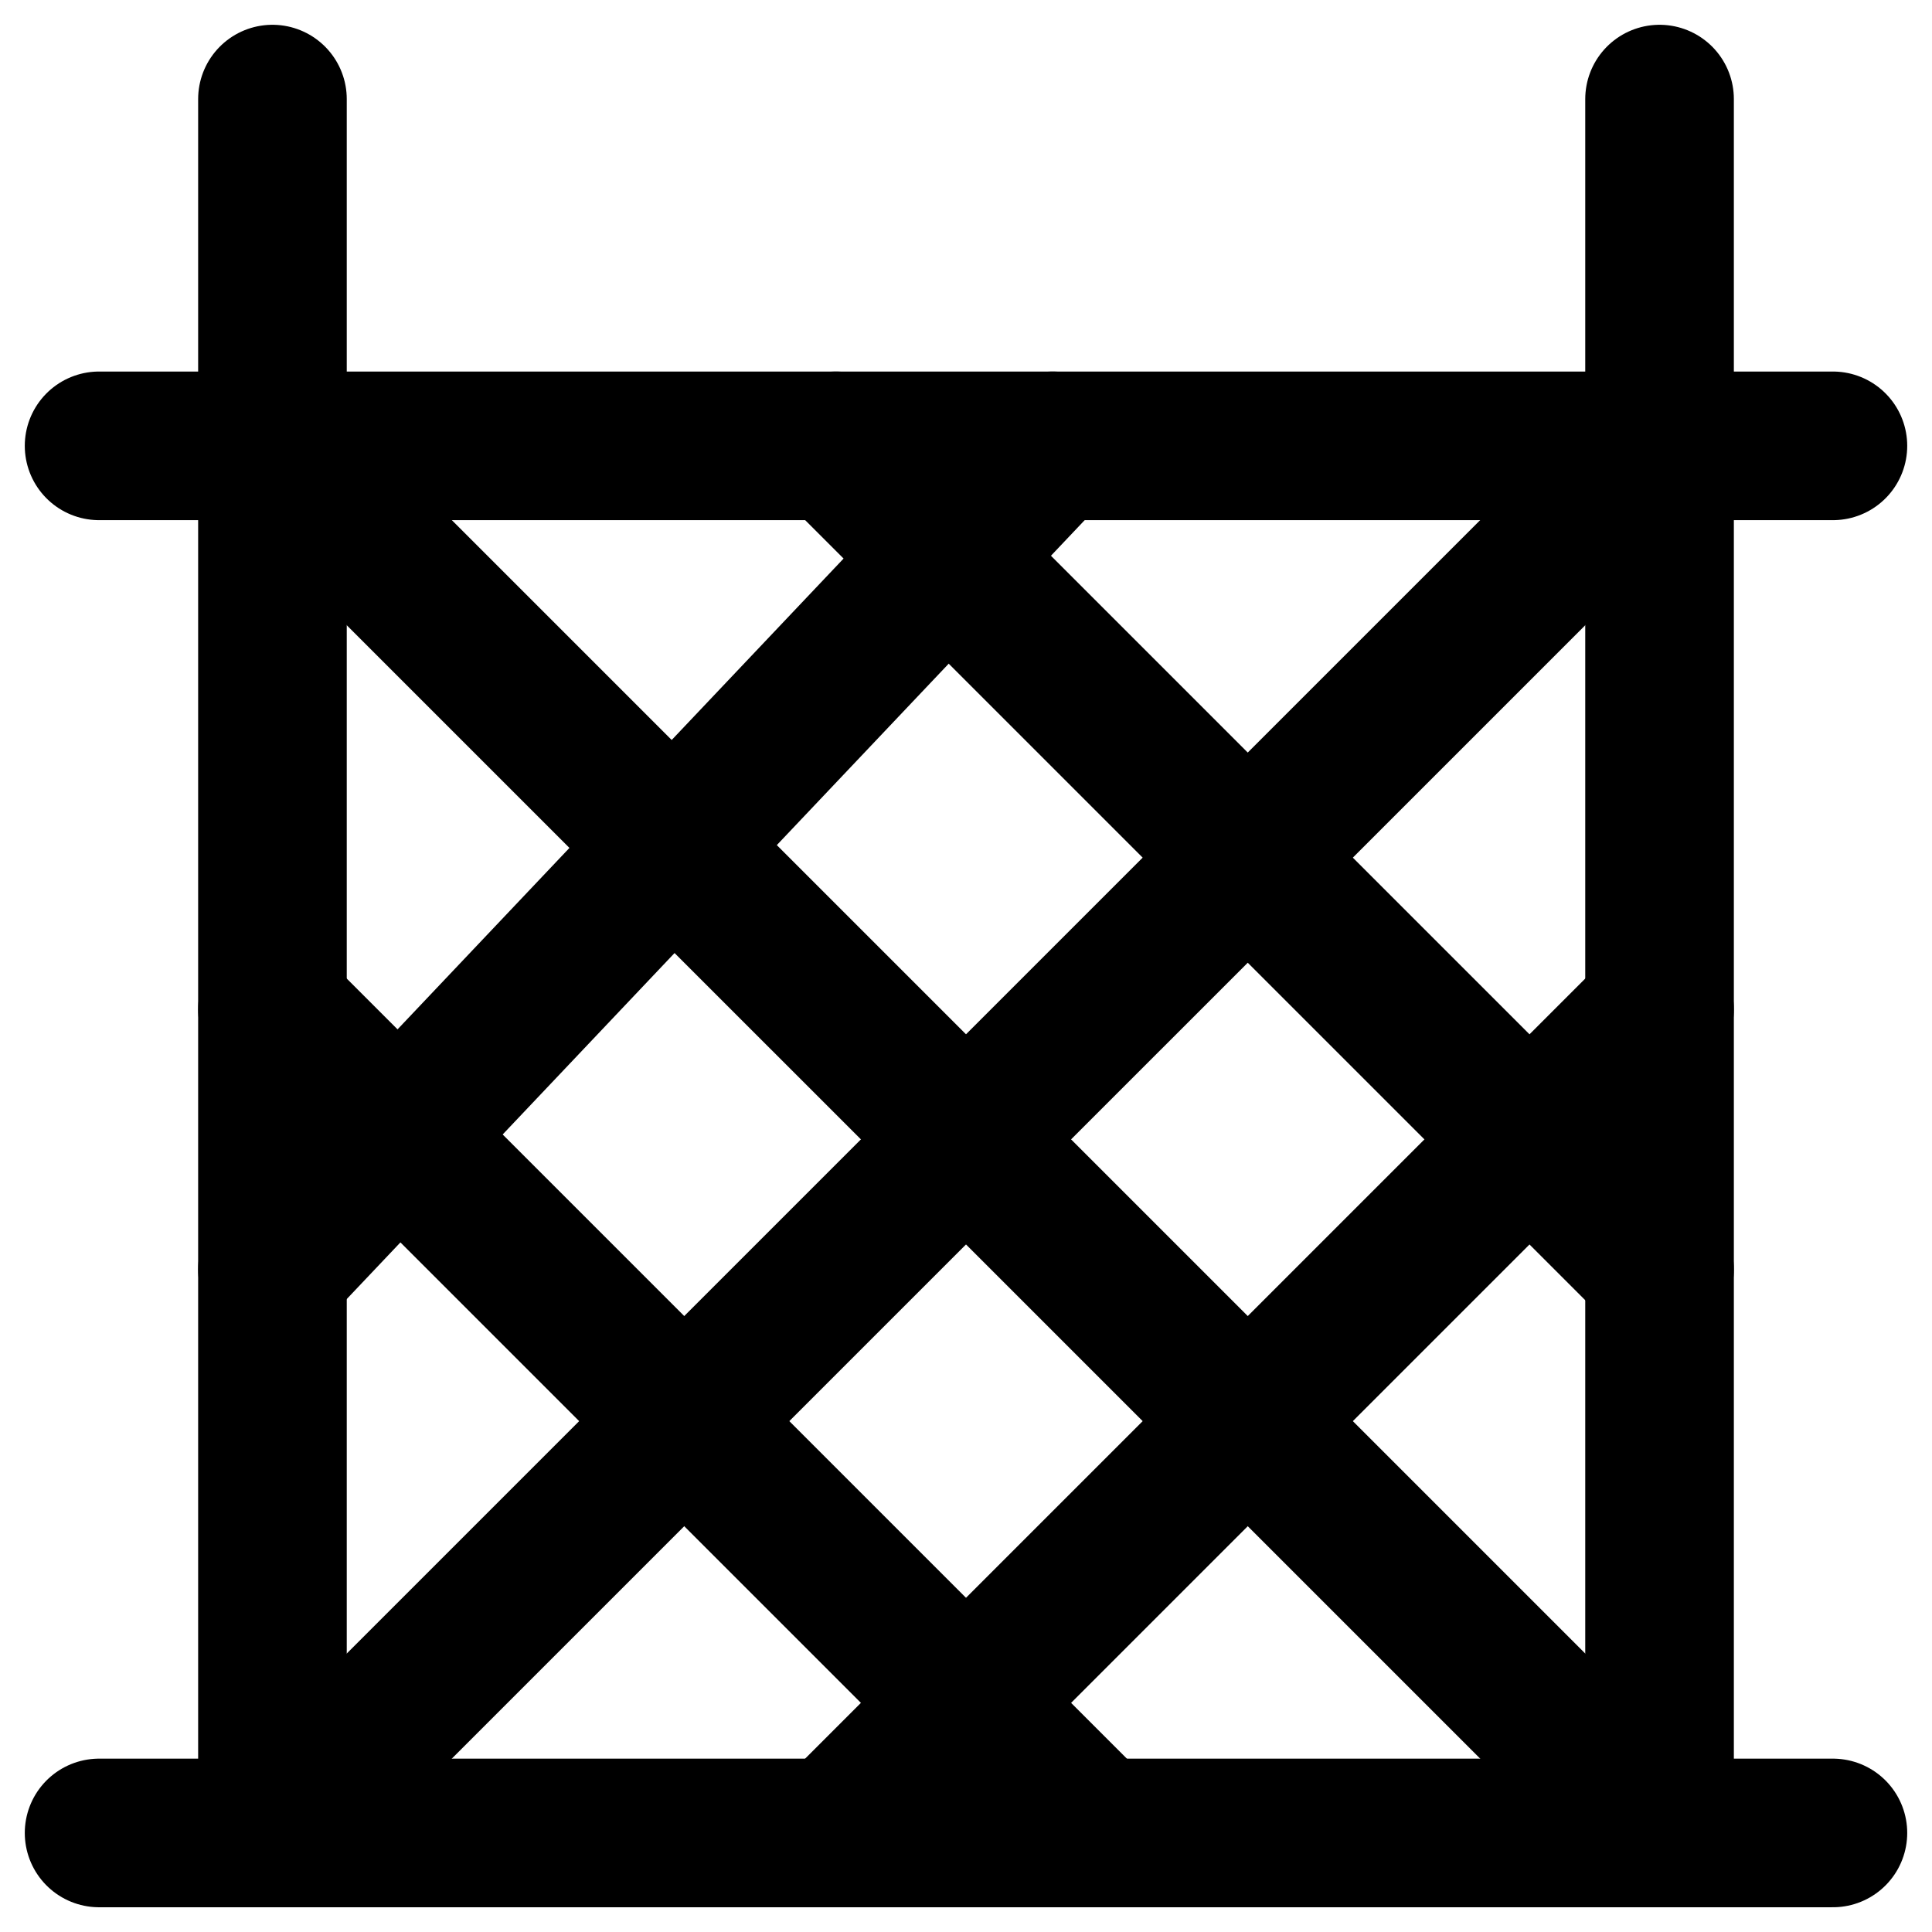
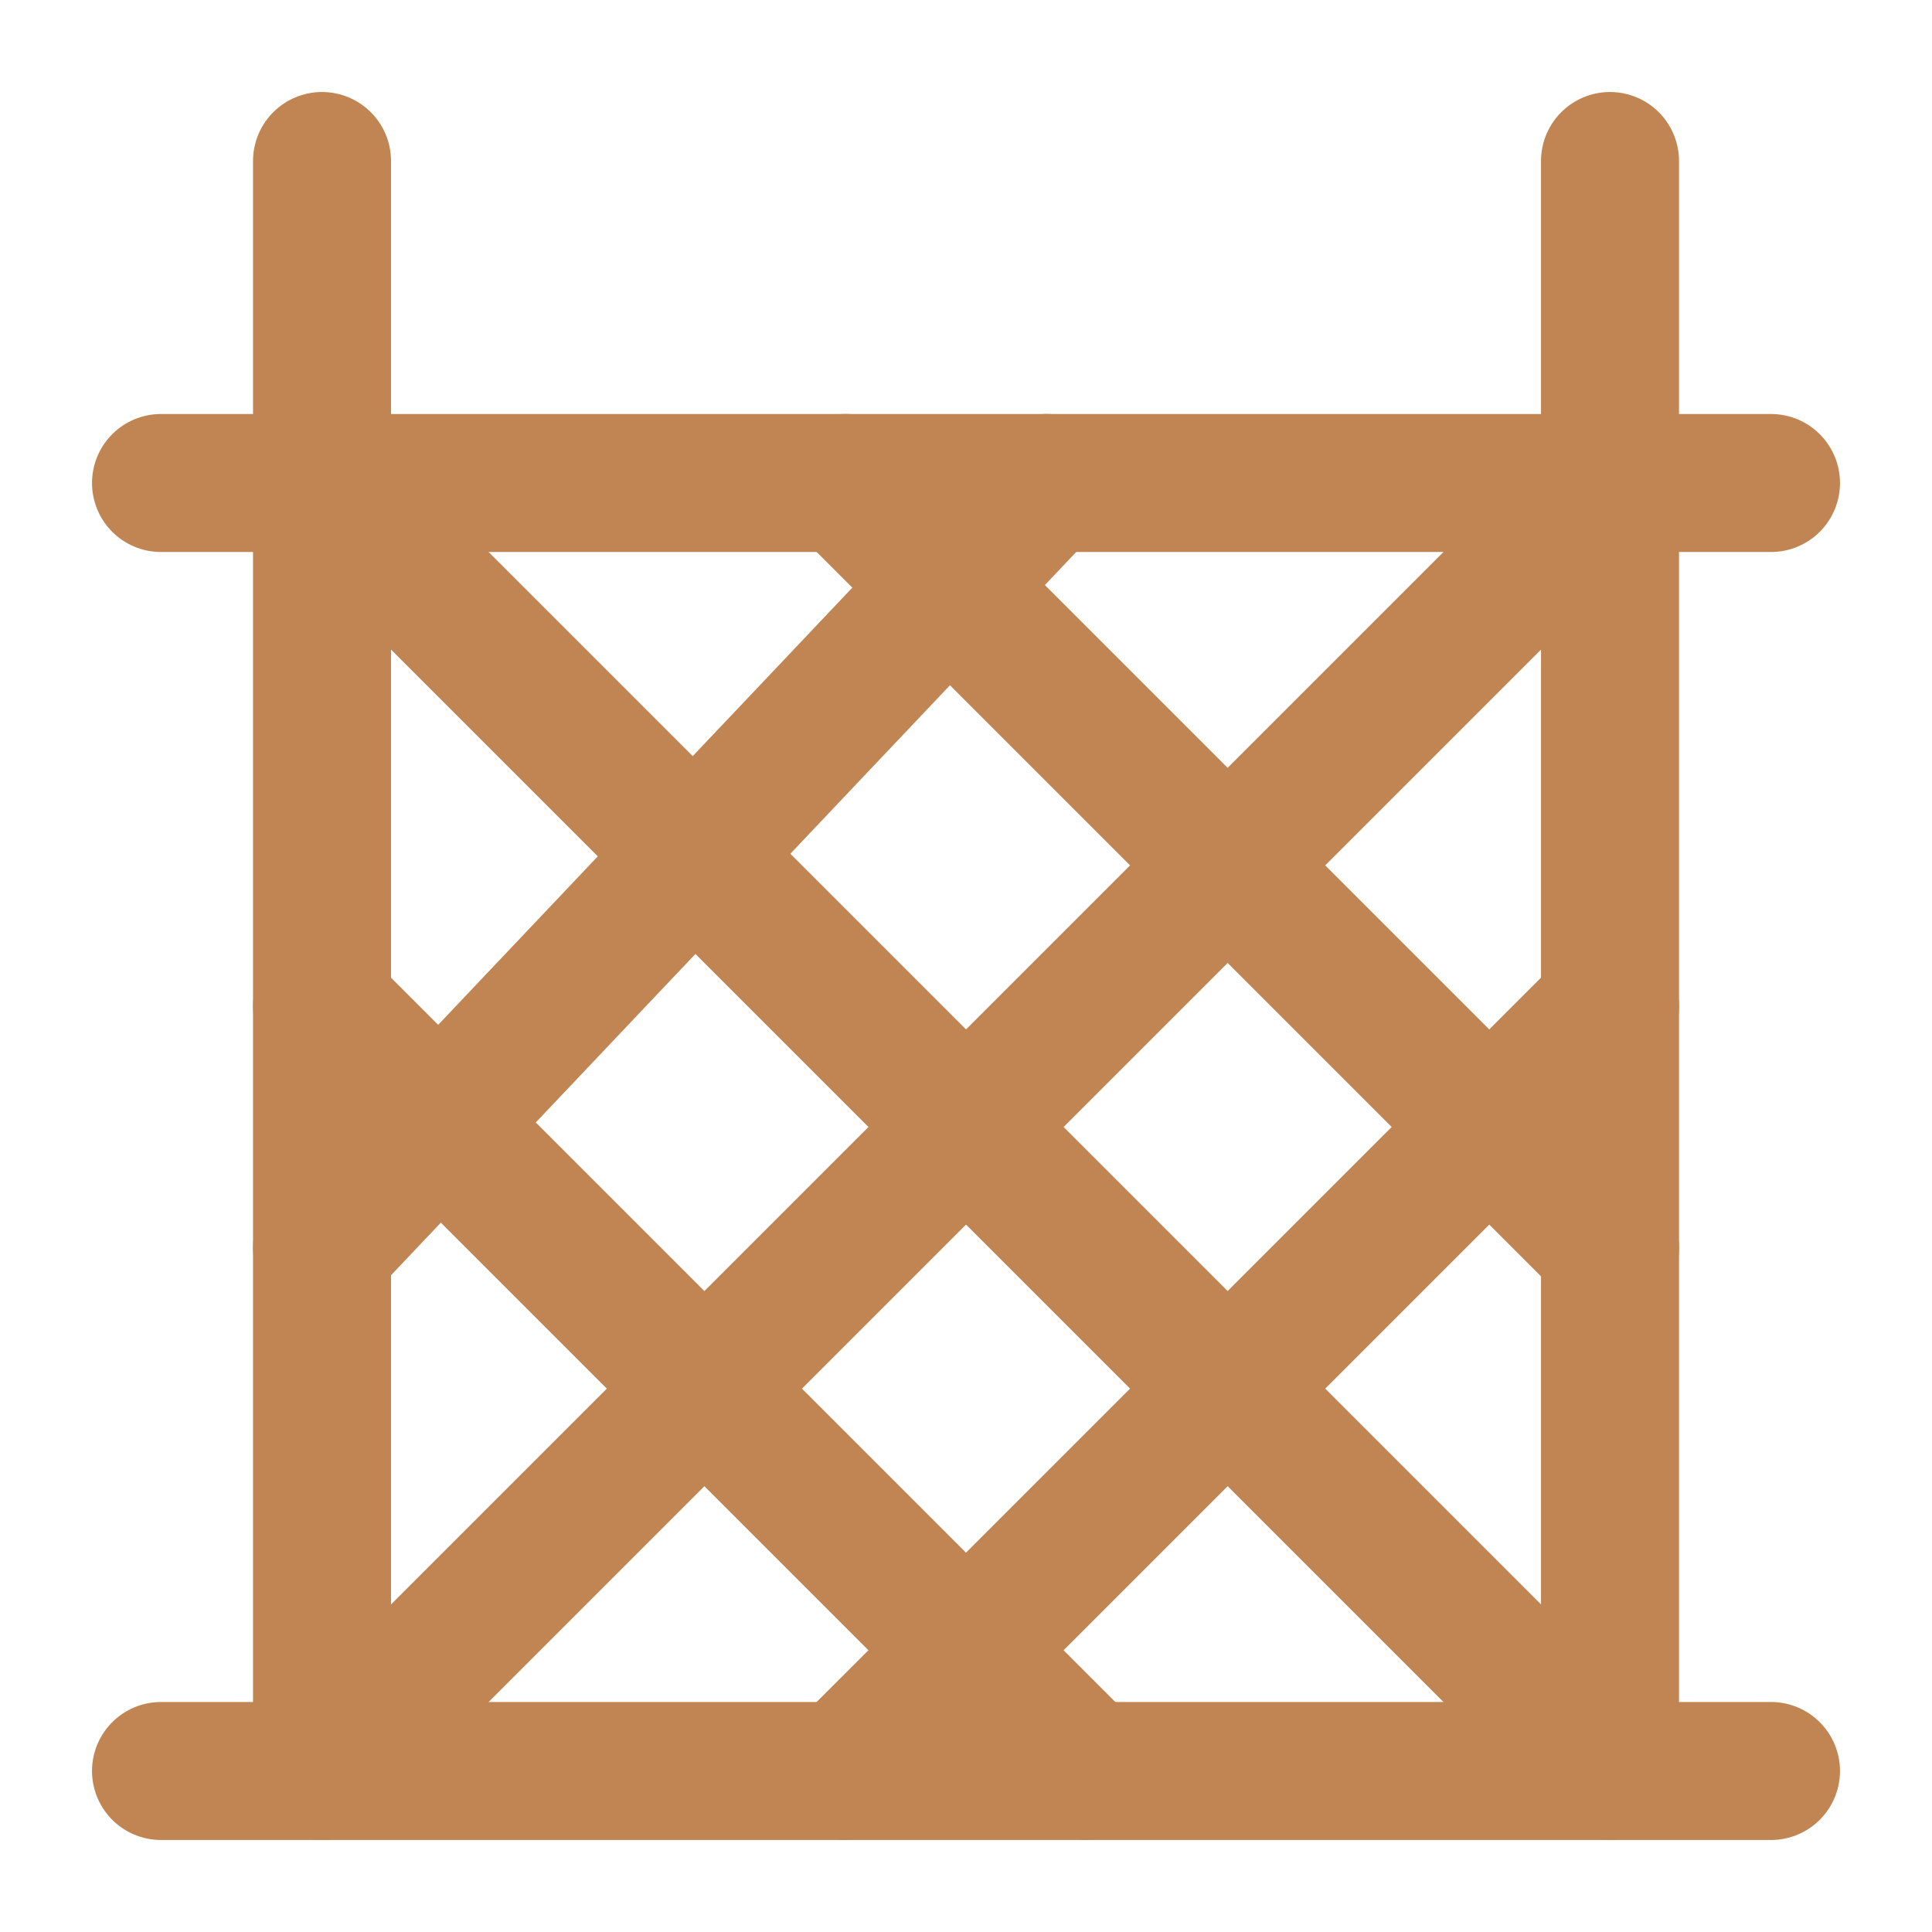
- <svg xmlns="http://www.w3.org/2000/svg" width="52" height="52" viewBox="0 0 52 52" fill="none">
-   <path d="M7.333 2.667V49.333" stroke="black" stroke-width="4" stroke-linecap="round" stroke-linejoin="round" />
-   <path d="M49.333 12H2.667" stroke="black" stroke-width="4" stroke-linecap="round" stroke-linejoin="round" />
-   <path d="M44.667 49.333L7.333 12" stroke="black" stroke-width="4" stroke-linecap="round" stroke-linejoin="round" />
-   <path d="M7.333 49.333L44.667 12" stroke="black" stroke-width="4" stroke-linecap="round" stroke-linejoin="round" />
-   <path d="M29.5 49.333L7.333 27.167" stroke="black" stroke-width="4" stroke-linecap="round" stroke-linejoin="round" />
-   <path d="M44.667 34.167L22.5 12" stroke="black" stroke-width="4" stroke-linecap="round" stroke-linejoin="round" />
-   <path d="M7.333 34.167L28.334 12" stroke="black" stroke-width="4" stroke-linecap="round" stroke-linejoin="round" />
-   <path d="M22.5 49.333L44.667 27.167" stroke="black" stroke-width="4" stroke-linecap="round" stroke-linejoin="round" />
-   <path d="M49.333 49.334H2.667" stroke="black" stroke-width="4" stroke-linecap="round" stroke-linejoin="round" />
-   <path d="M44.667 2.667V49.333" stroke="black" stroke-width="4" stroke-linecap="round" stroke-linejoin="round" />
+ <svg xmlns="http://www.w3.org/2000/svg" width="56" height="56" viewBox="0 0 56 56" fill="none">
+   <path d="M9.334 4.667V51.333" stroke="#C08552" stroke-width="4" stroke-linecap="round" stroke-linejoin="round" />
+   <path d="M51.333 14H4.667" stroke="#C08552" stroke-width="4" stroke-linecap="round" stroke-linejoin="round" />
+   <path d="M46.667 51.333L9.334 14" stroke="#C08552" stroke-width="4" stroke-linecap="round" stroke-linejoin="round" />
+   <path d="M9.334 51.333L46.667 14" stroke="#C08552" stroke-width="4" stroke-linecap="round" stroke-linejoin="round" />
+   <path d="M31.5 51.333L9.334 29.167" stroke="#C08552" stroke-width="4" stroke-linecap="round" stroke-linejoin="round" />
+   <path d="M46.667 36.167L24.5 14" stroke="#C08552" stroke-width="4" stroke-linecap="round" stroke-linejoin="round" />
+   <path d="M9.334 36.167L30.334 14" stroke="#C08552" stroke-width="4" stroke-linecap="round" stroke-linejoin="round" />
+   <path d="M24.5 51.333L46.667 29.167" stroke="#C08552" stroke-width="4" stroke-linecap="round" stroke-linejoin="round" />
+   <path d="M51.333 51.333H4.667" stroke="#C08552" stroke-width="4" stroke-linecap="round" stroke-linejoin="round" />
+   <path d="M46.667 4.667V51.333" stroke="#C08552" stroke-width="4" stroke-linecap="round" stroke-linejoin="round" />
</svg>
